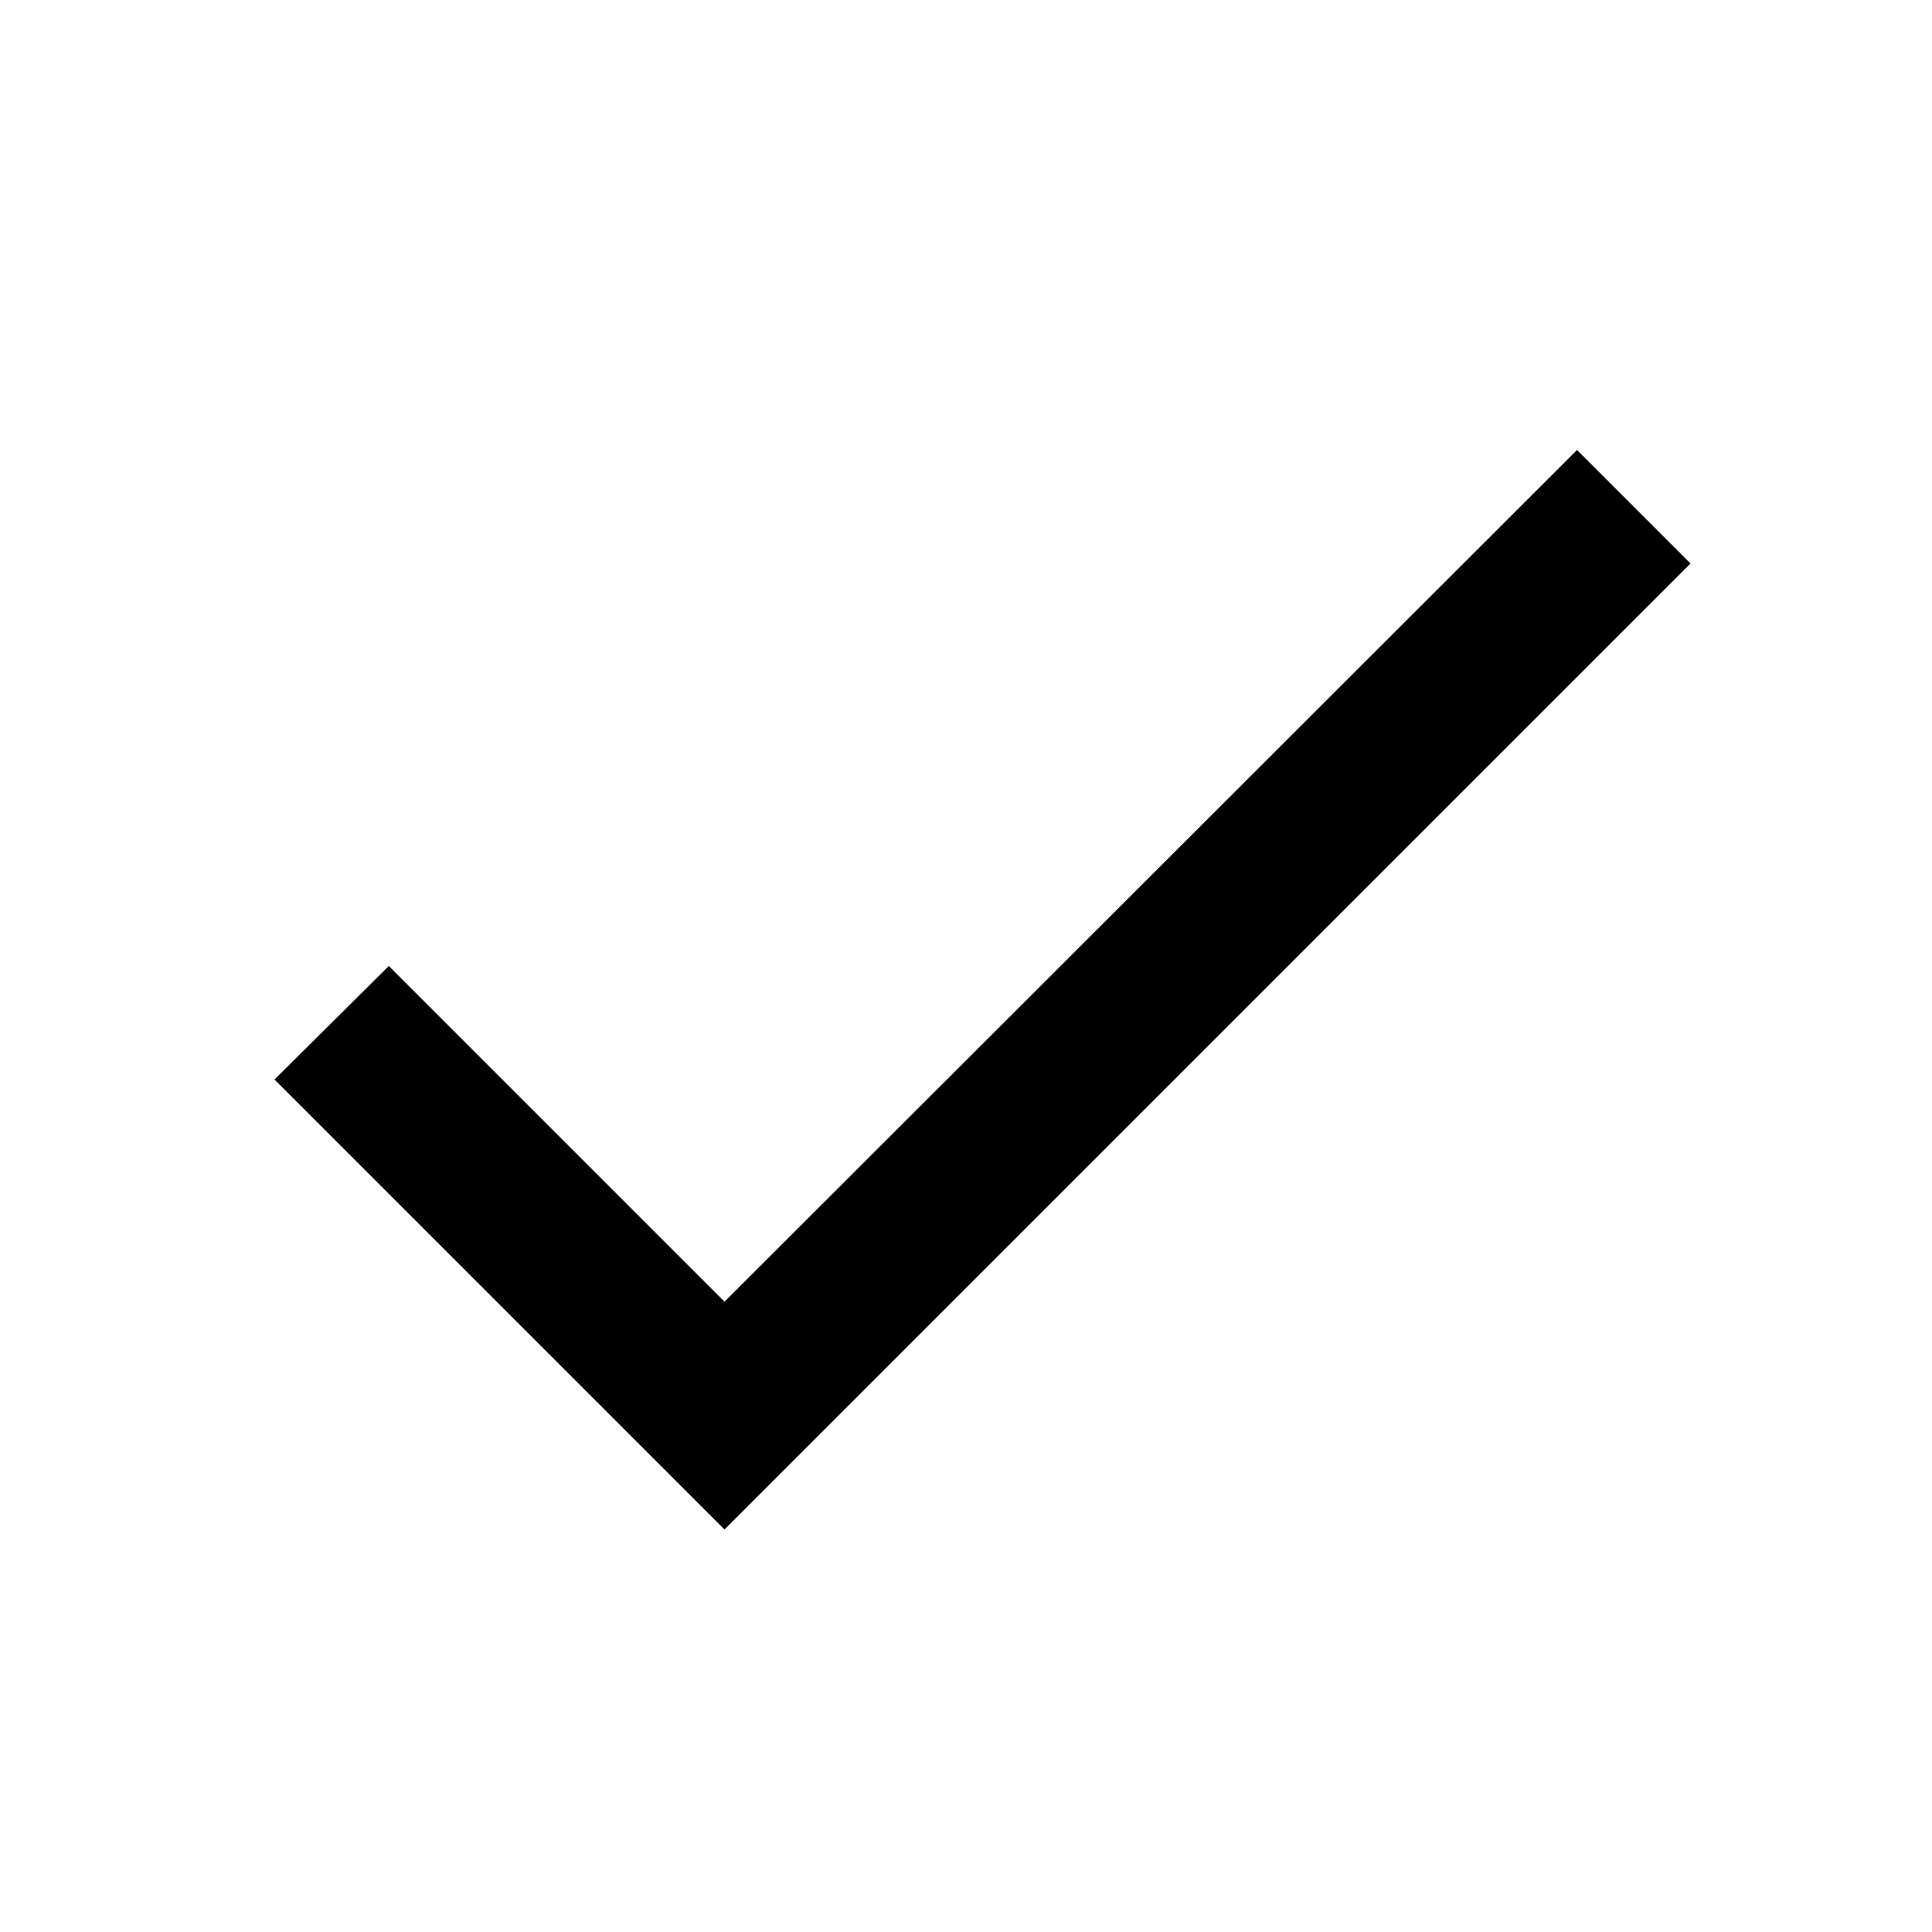
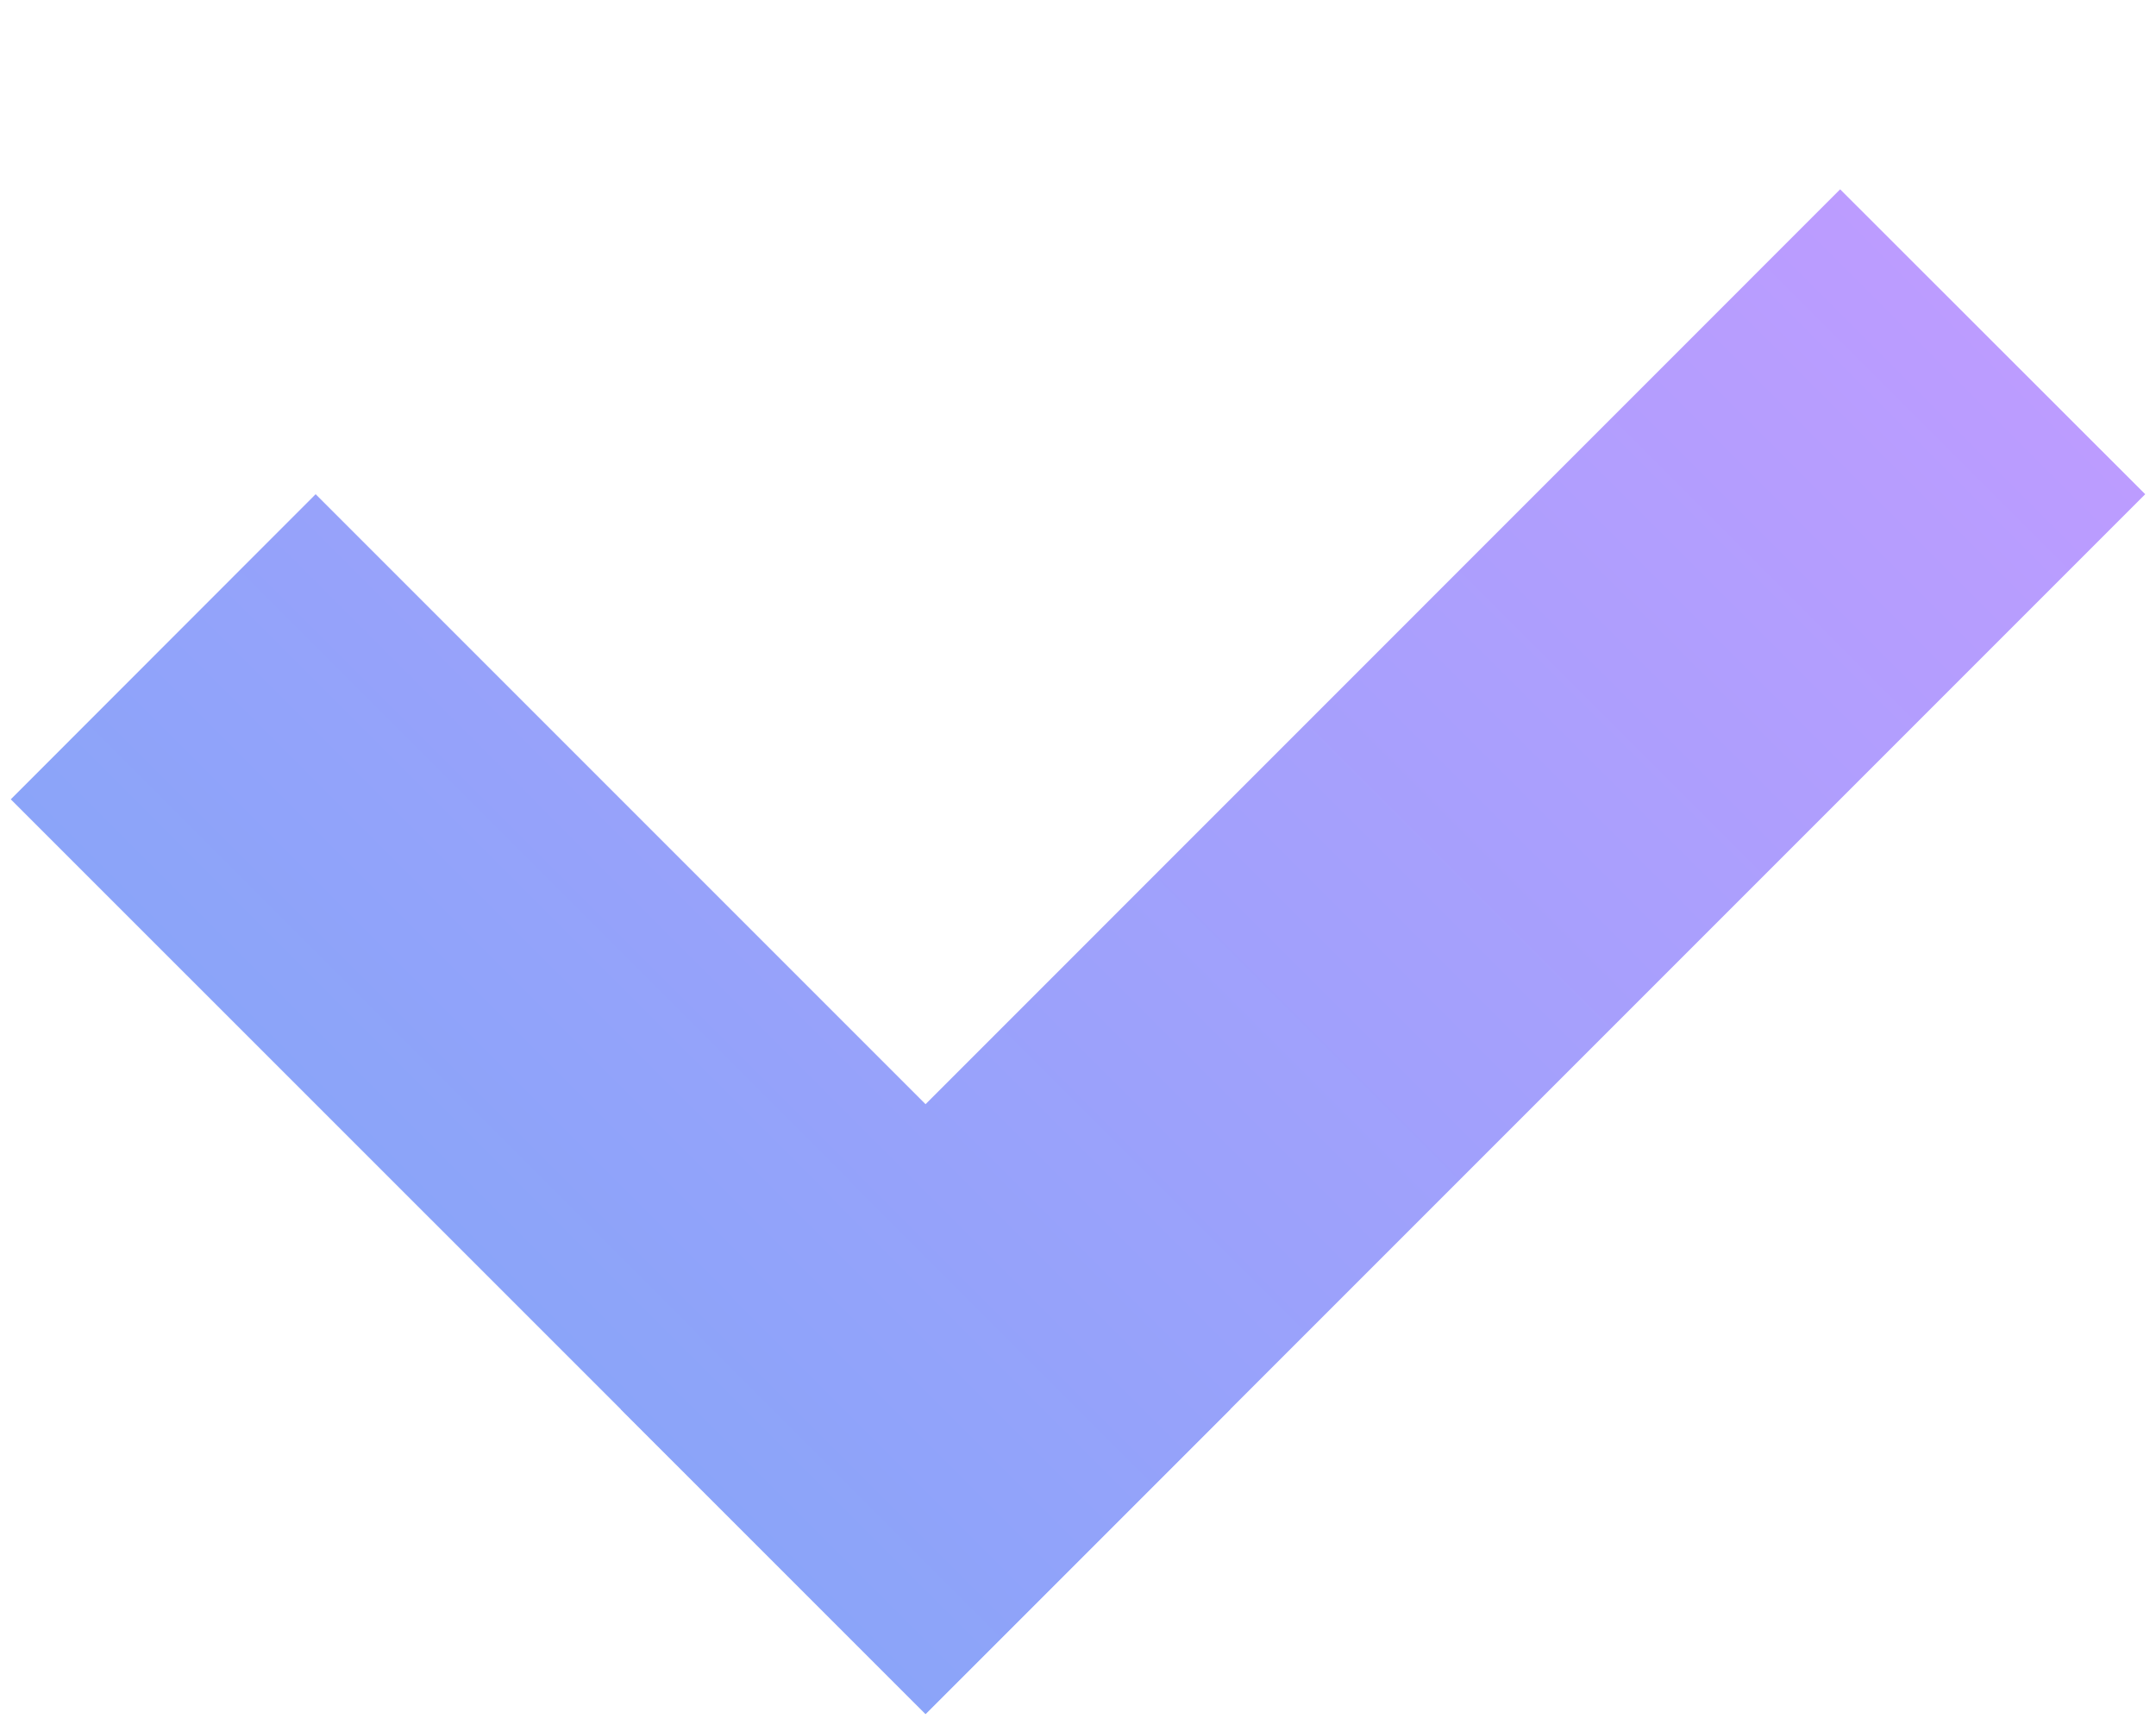
- <svg xmlns="http://www.w3.org/2000/svg" height="24px" viewBox="0 0 24 24" width="24px" fill="#000000">
-   <path d="M0 0h24v24H0z" fill="none" />
-   <path d="M9 16.17L4.83 12l-1.42 1.41L9 19 21 7l-1.41-1.41z" />
+ <svg xmlns="http://www.w3.org/2000/svg" width="10" height="8" viewBox="0 0 10 8" fill="none">
+   <path d="M1.464 2.292L5.707 6.535L4.293 7.949L0.05 3.707L1.464 2.292Z" fill="url(#paint0_linear_18381_244)" />
+   <path d="M8.535 0.878L9.95 2.292L4.293 7.949L2.879 6.535L8.535 0.878Z" fill="url(#paint1_linear_18381_244)" />
+   <defs>
+     <linearGradient id="paint0_linear_18381_244" x1="7.828" y1="0.171" x2="2.171" y2="5.828" gradientUnits="userSpaceOnUse">
+       <stop stop-color="#BC9CFF" />
+       <stop offset="1" stop-color="#8BA4F9" />
+     </linearGradient>
+     <linearGradient id="paint1_linear_18381_244" x1="7.828" y1="0.171" x2="2.171" y2="5.828" gradientUnits="userSpaceOnUse">
+       <stop stop-color="#BC9CFF" />
+       <stop offset="1" stop-color="#8BA4F9" />
+     </linearGradient>
+   </defs>
</svg>
